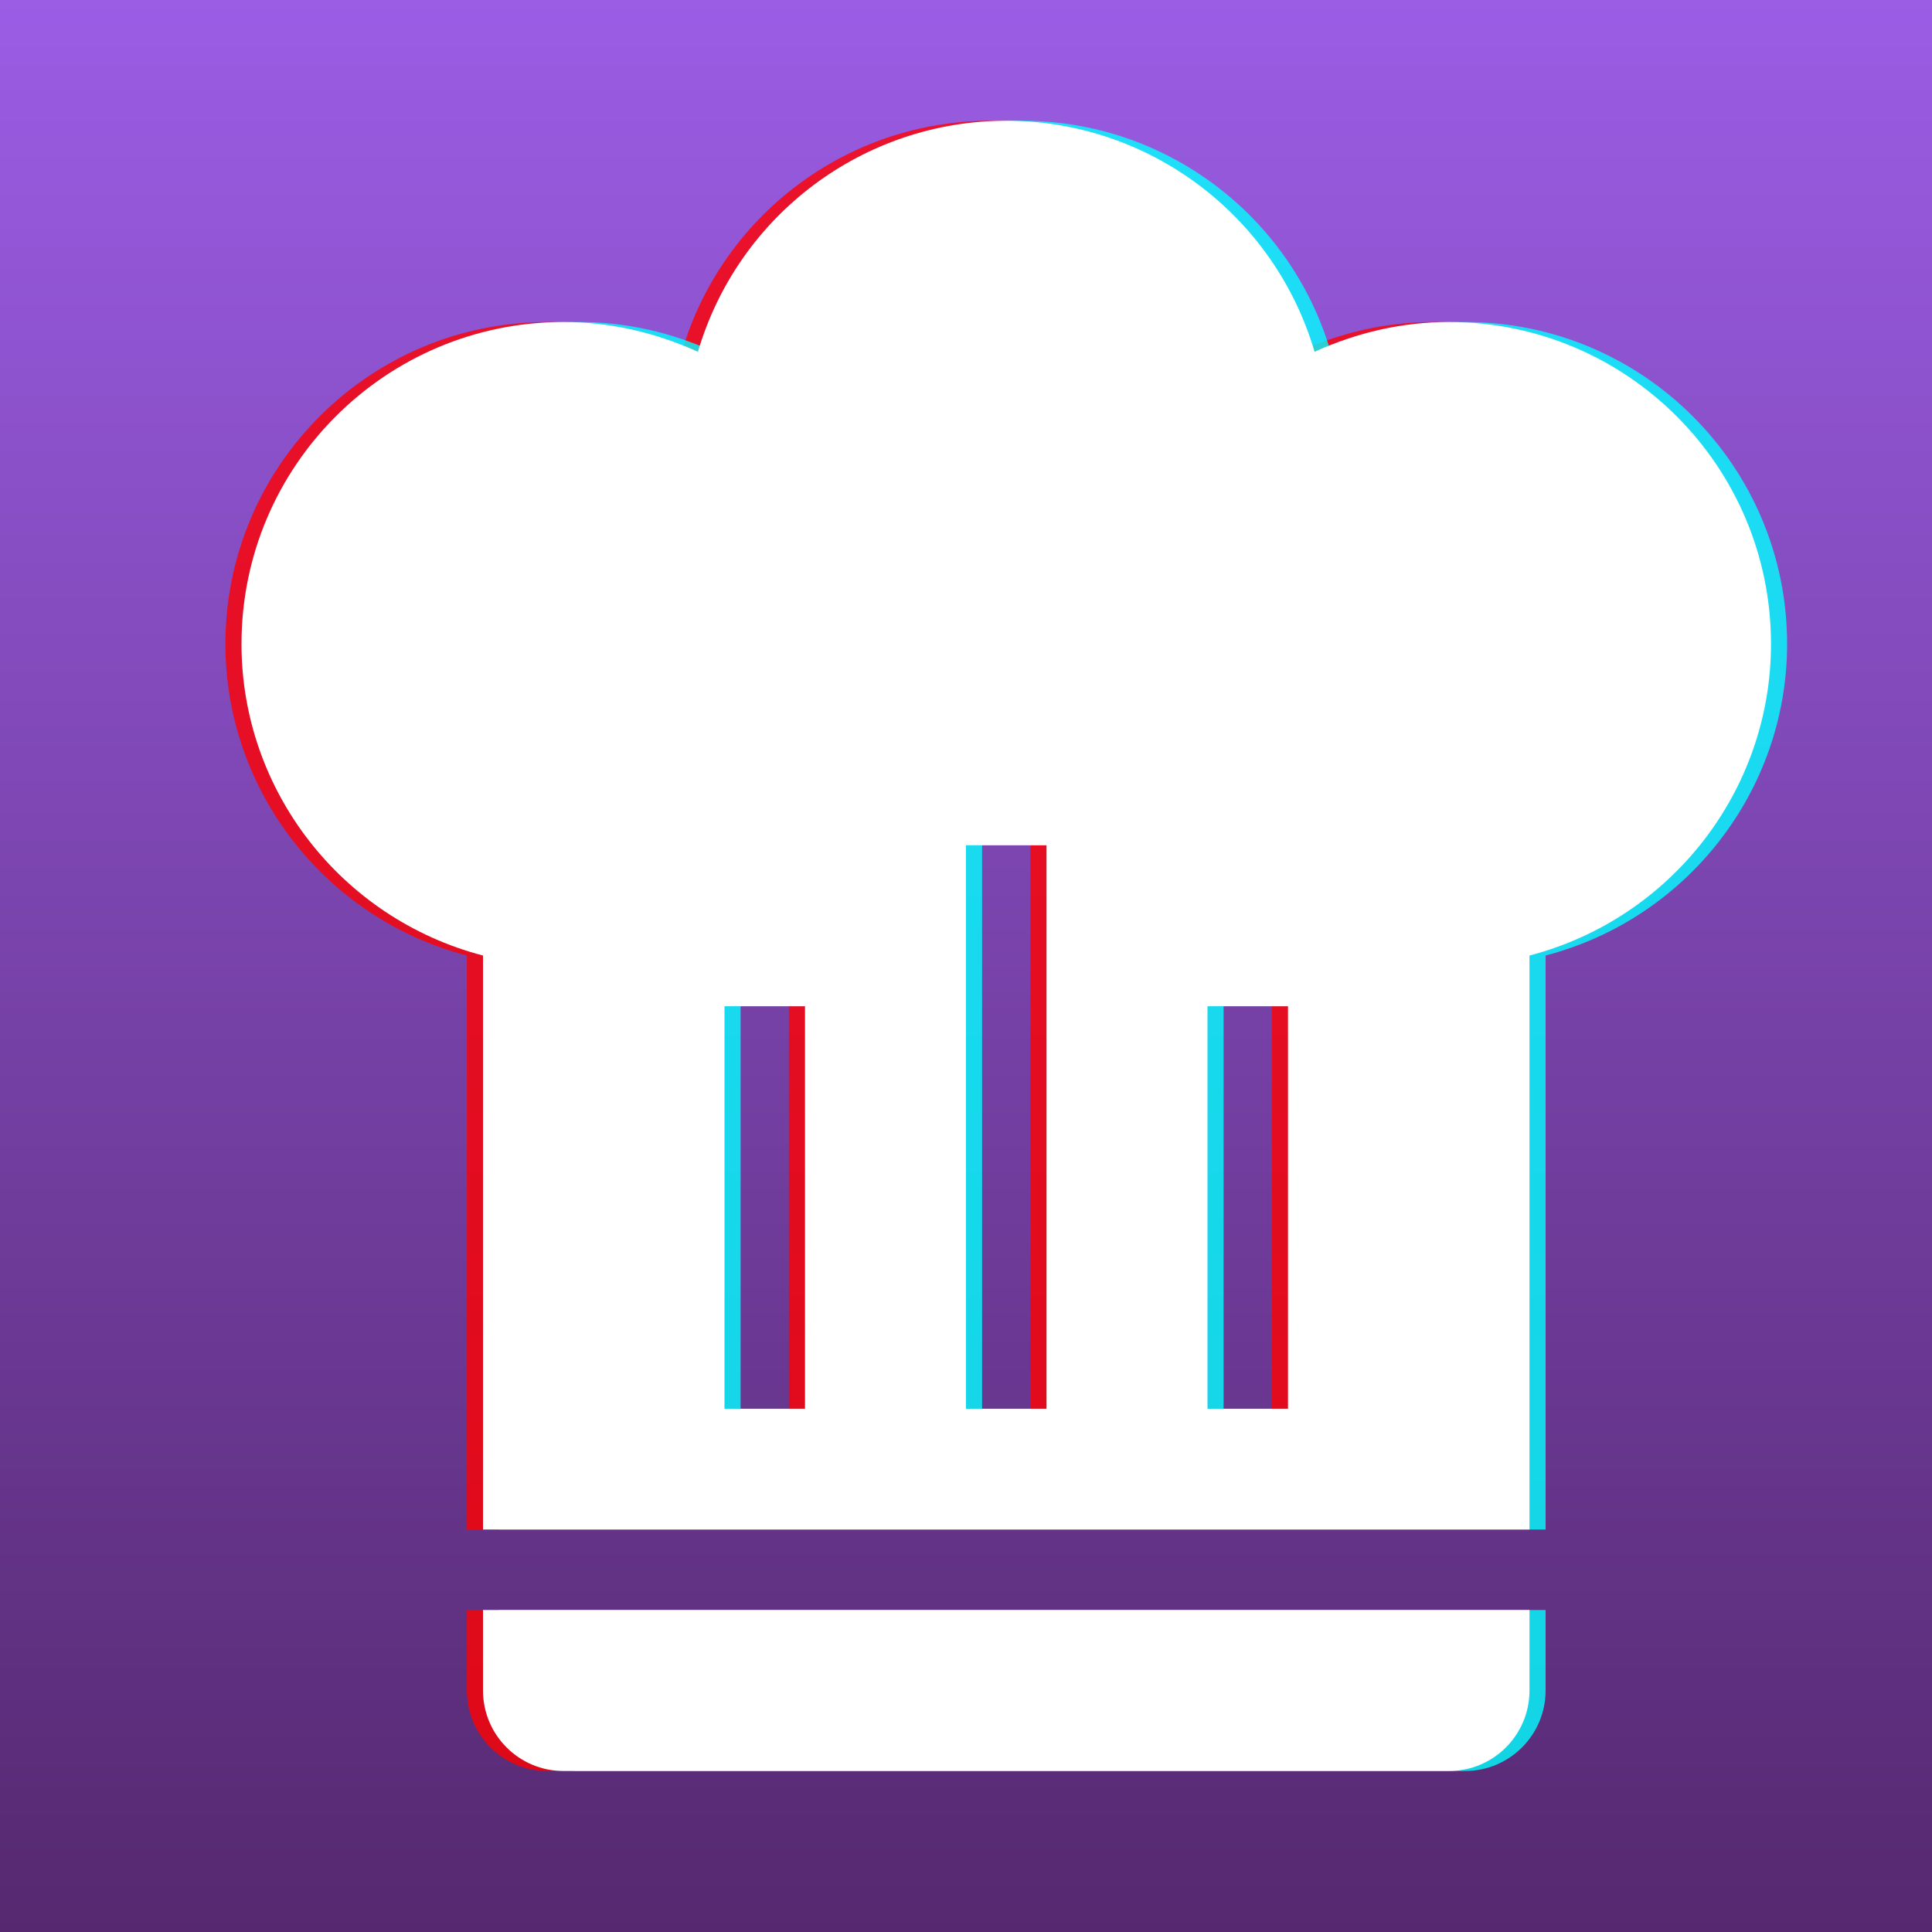
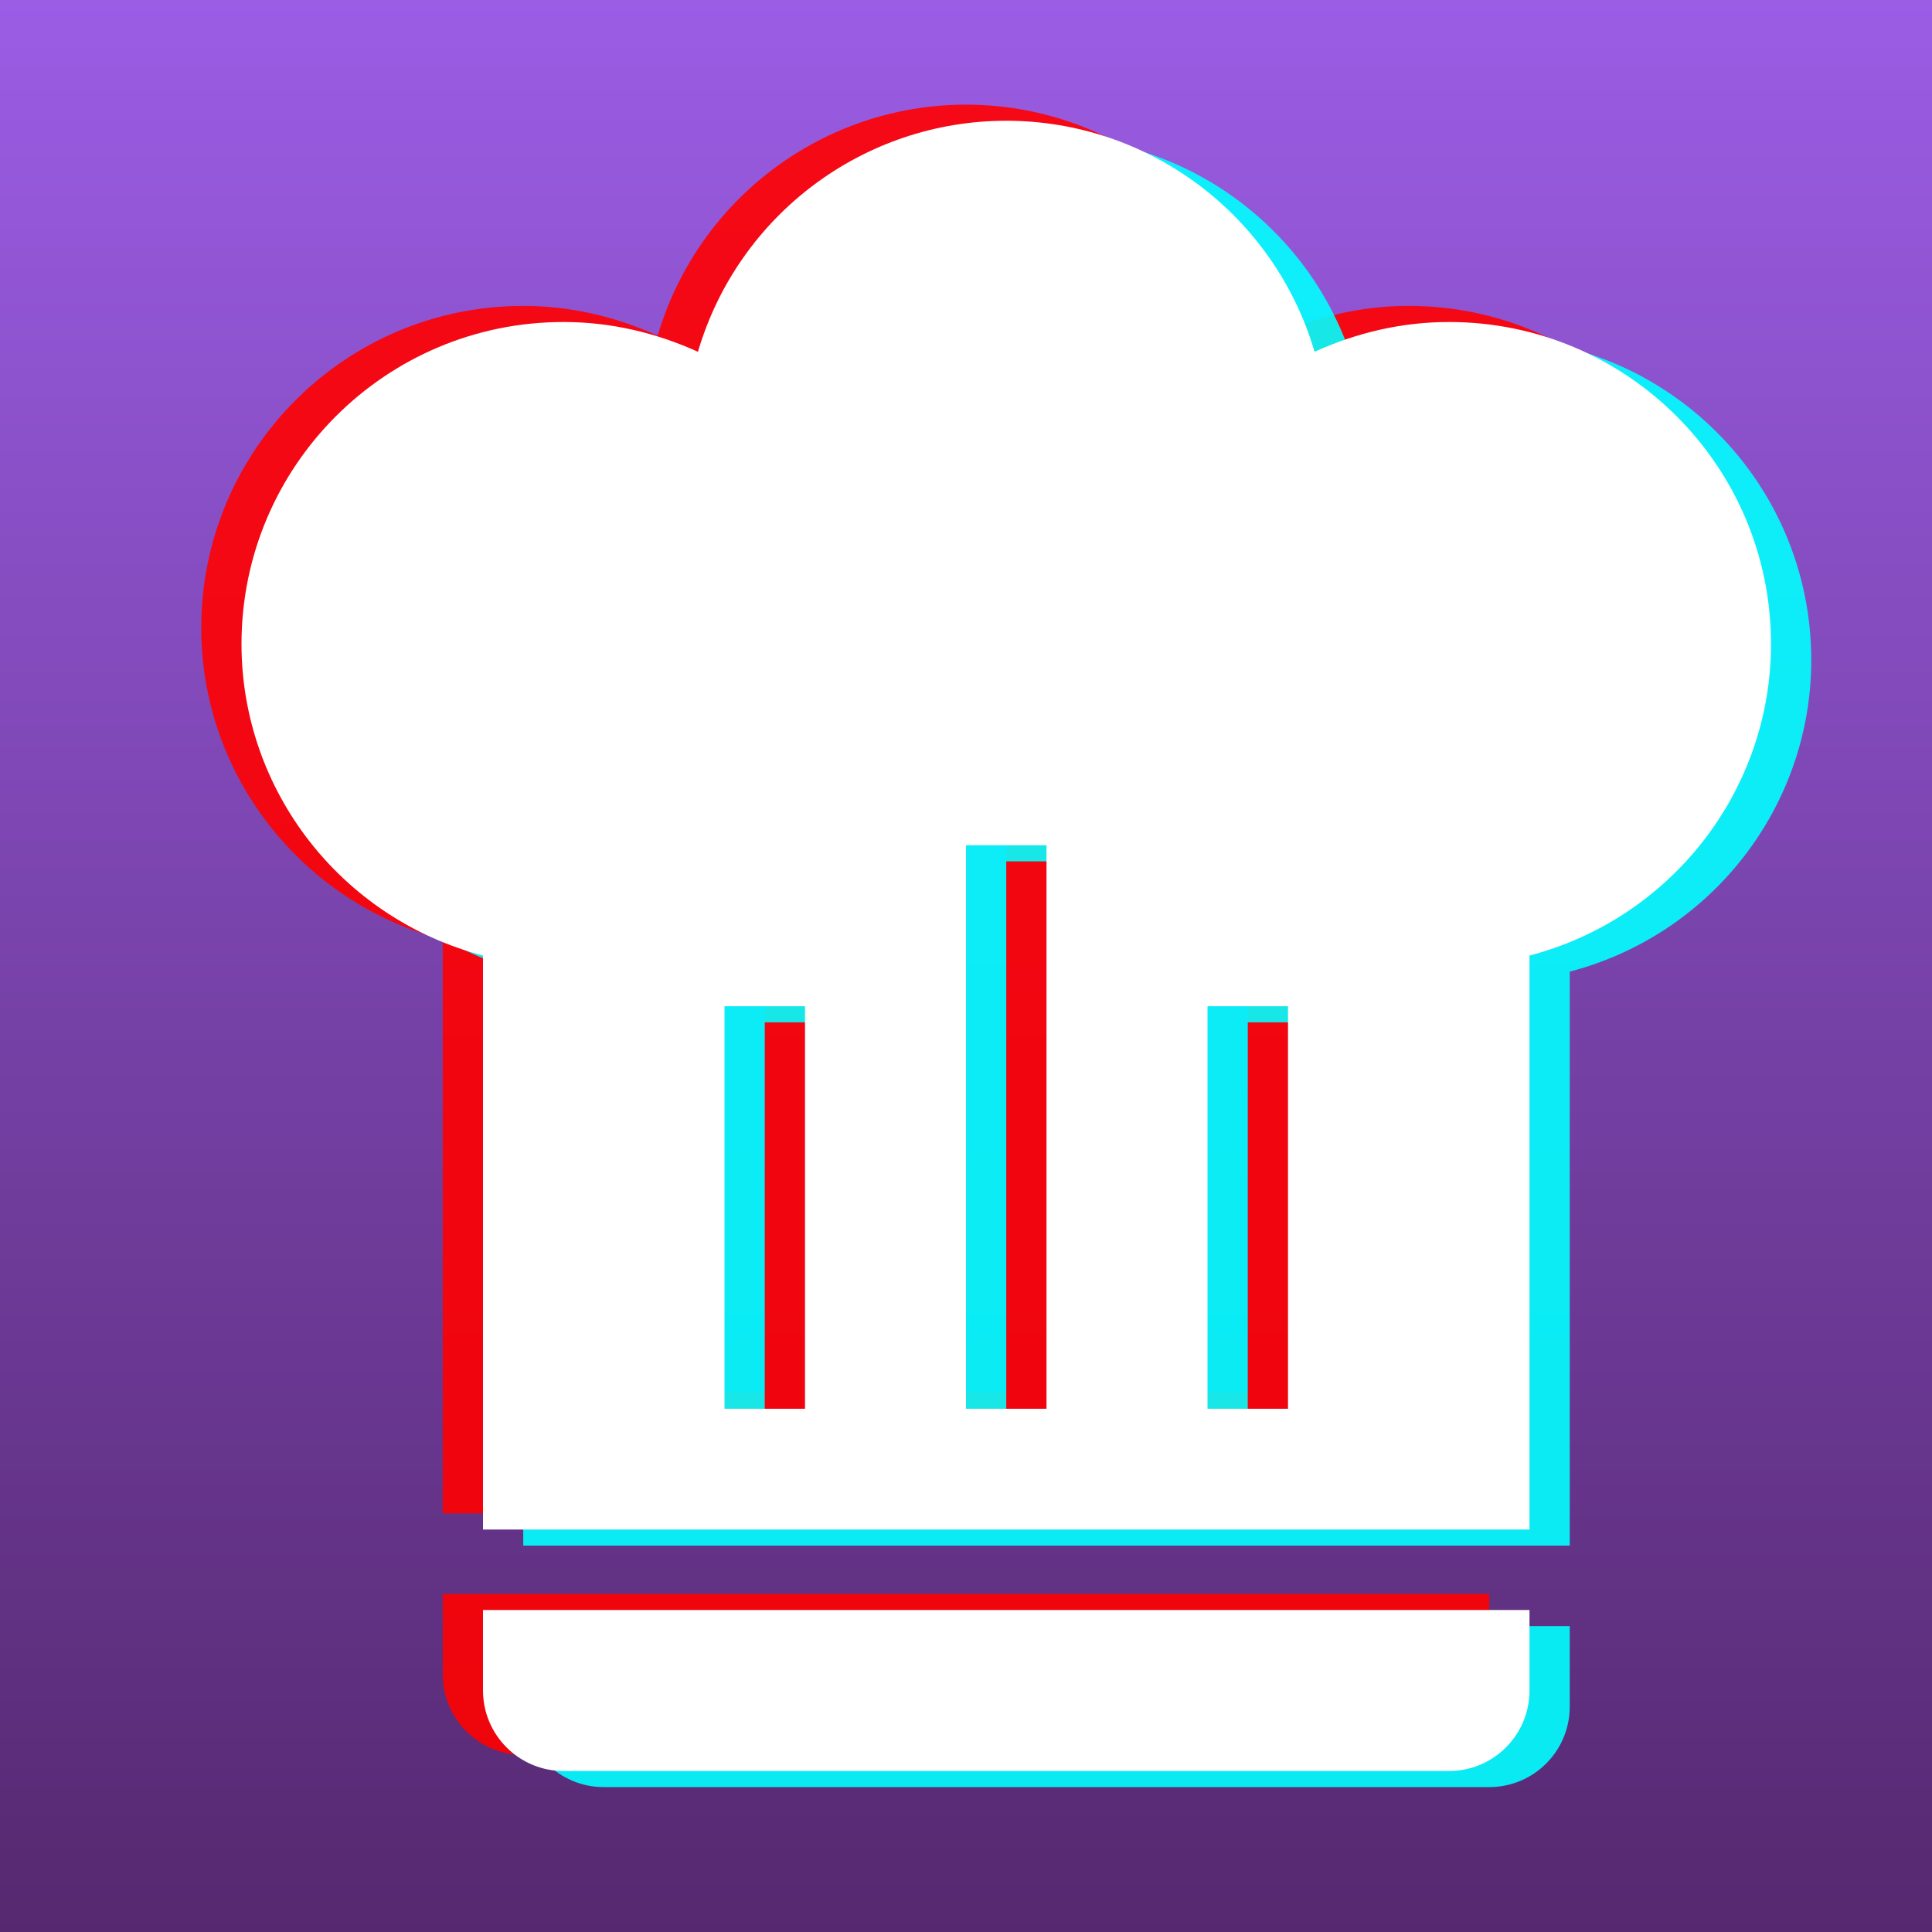
<svg xmlns="http://www.w3.org/2000/svg" width="1024" height="1024" viewBox="0 0 24 24">
  <defs>
    <linearGradient id="purpleGrad" x1="0%" y1="0%" x2="0%" y2="100%">
      <stop offset="0%" stop-color="#9B5DE5" stop-opacity="1" />
      <stop offset="100%" stop-color="#55286F" stop-opacity="1" />
    </linearGradient>
  </defs>
  <rect x="0" y="0" width="24" height="24" fill="url(#purpleGrad)" />
-   <path fill="#FF0000" opacity="0.8" transform="translate(-0.2, 0)" d="M12.5,1.5C10.73,1.5 9.17,2.67 8.67,4.37C8.14,4.13 7.58,4 7,4A4,4 0 0,0 3,8C3,9.82 4.24,11.41 6,11.87V19H19V11.87C20.76,11.41 22,9.82 22,8A4,4 0 0,0 18,4C17.42,4 16.86,4.13 16.33,4.37C15.83,2.67 14.27,1.5 12.5,1.5M12,10.5H13V17.5H12V10.5M9,12.5H10V17.5H9V12.5M15,12.5H16V17.5H15V12.5M6,20V21A1,1 0 0,0 7,22H18A1,1 0 0,0 19,21V20H6Z" />
-   <path fill="#00FFFF" opacity="0.8" transform="translate(0.2, 0)" d="M12.5,1.5C10.73,1.5 9.17,2.67 8.67,4.37C8.14,4.13 7.58,4 7,4A4,4 0 0,0 3,8C3,9.82 4.24,11.41 6,11.87V19H19V11.87C20.76,11.41 22,9.82 22,8A4,4 0 0,0 18,4C17.42,4 16.86,4.13 16.33,4.37C15.83,2.67 14.27,1.5 12.5,1.5M12,10.5H13V17.5H12V10.5M9,12.5H10V17.5H9V12.5M15,12.5H16V17.5H15V12.5M6,20V21A1,1 0 0,0 7,22H18A1,1 0 0,0 19,21V20H6Z" />
+   <path fill="#FF0000" opacity="0.9" transform="translate(-0.5, -0.2)" d="M12.5,1.5C10.73,1.5 9.17,2.67 8.67,4.37C8.14,4.13 7.58,4 7,4A4,4 0 0,0 3,8C3,9.82 4.24,11.41 6,11.87V19H19V11.87C20.76,11.41 22,9.82 22,8A4,4 0 0,0 18,4C17.42,4 16.86,4.13 16.33,4.37C15.83,2.67 14.27,1.5 12.5,1.5M12,10.5H13V17.5H12V10.5M9,12.5H10V17.5H9V12.5M15,12.5H16V17.5H15V12.5M6,20V21A1,1 0 0,0 7,22H18A1,1 0 0,0 19,21V20H6Z" />
+   <path fill="#00FFFF" opacity="0.9" transform="translate(0.5, 0.2)" d="M12.5,1.5C10.73,1.5 9.17,2.67 8.67,4.37C8.14,4.13 7.58,4 7,4A4,4 0 0,0 3,8C3,9.82 4.24,11.41 6,11.87V19H19V11.87C20.76,11.41 22,9.82 22,8A4,4 0 0,0 18,4C17.42,4 16.86,4.13 16.33,4.37C15.83,2.67 14.27,1.5 12.5,1.5M12,10.5H13V17.5H12V10.5M9,12.5H10V17.5H9V12.5M15,12.5H16V17.5H15V12.5M6,20V21A1,1 0 0,0 7,22H18A1,1 0 0,0 19,21V20H6Z" />
  <path fill="#FFFFFF" d="M12.5,1.5C10.73,1.5 9.17,2.67 8.67,4.37C8.14,4.13 7.58,4 7,4A4,4 0 0,0 3,8C3,9.82 4.24,11.41 6,11.87V19H19V11.87C20.76,11.41 22,9.82 22,8A4,4 0 0,0 18,4C17.42,4 16.86,4.13 16.33,4.37C15.83,2.67 14.27,1.5 12.5,1.5M12,10.5H13V17.5H12V10.5M9,12.5H10V17.5H9V12.5M15,12.5H16V17.5H15V12.5M6,20V21A1,1 0 0,0 7,22H18A1,1 0 0,0 19,21V20H6Z" />
</svg>
